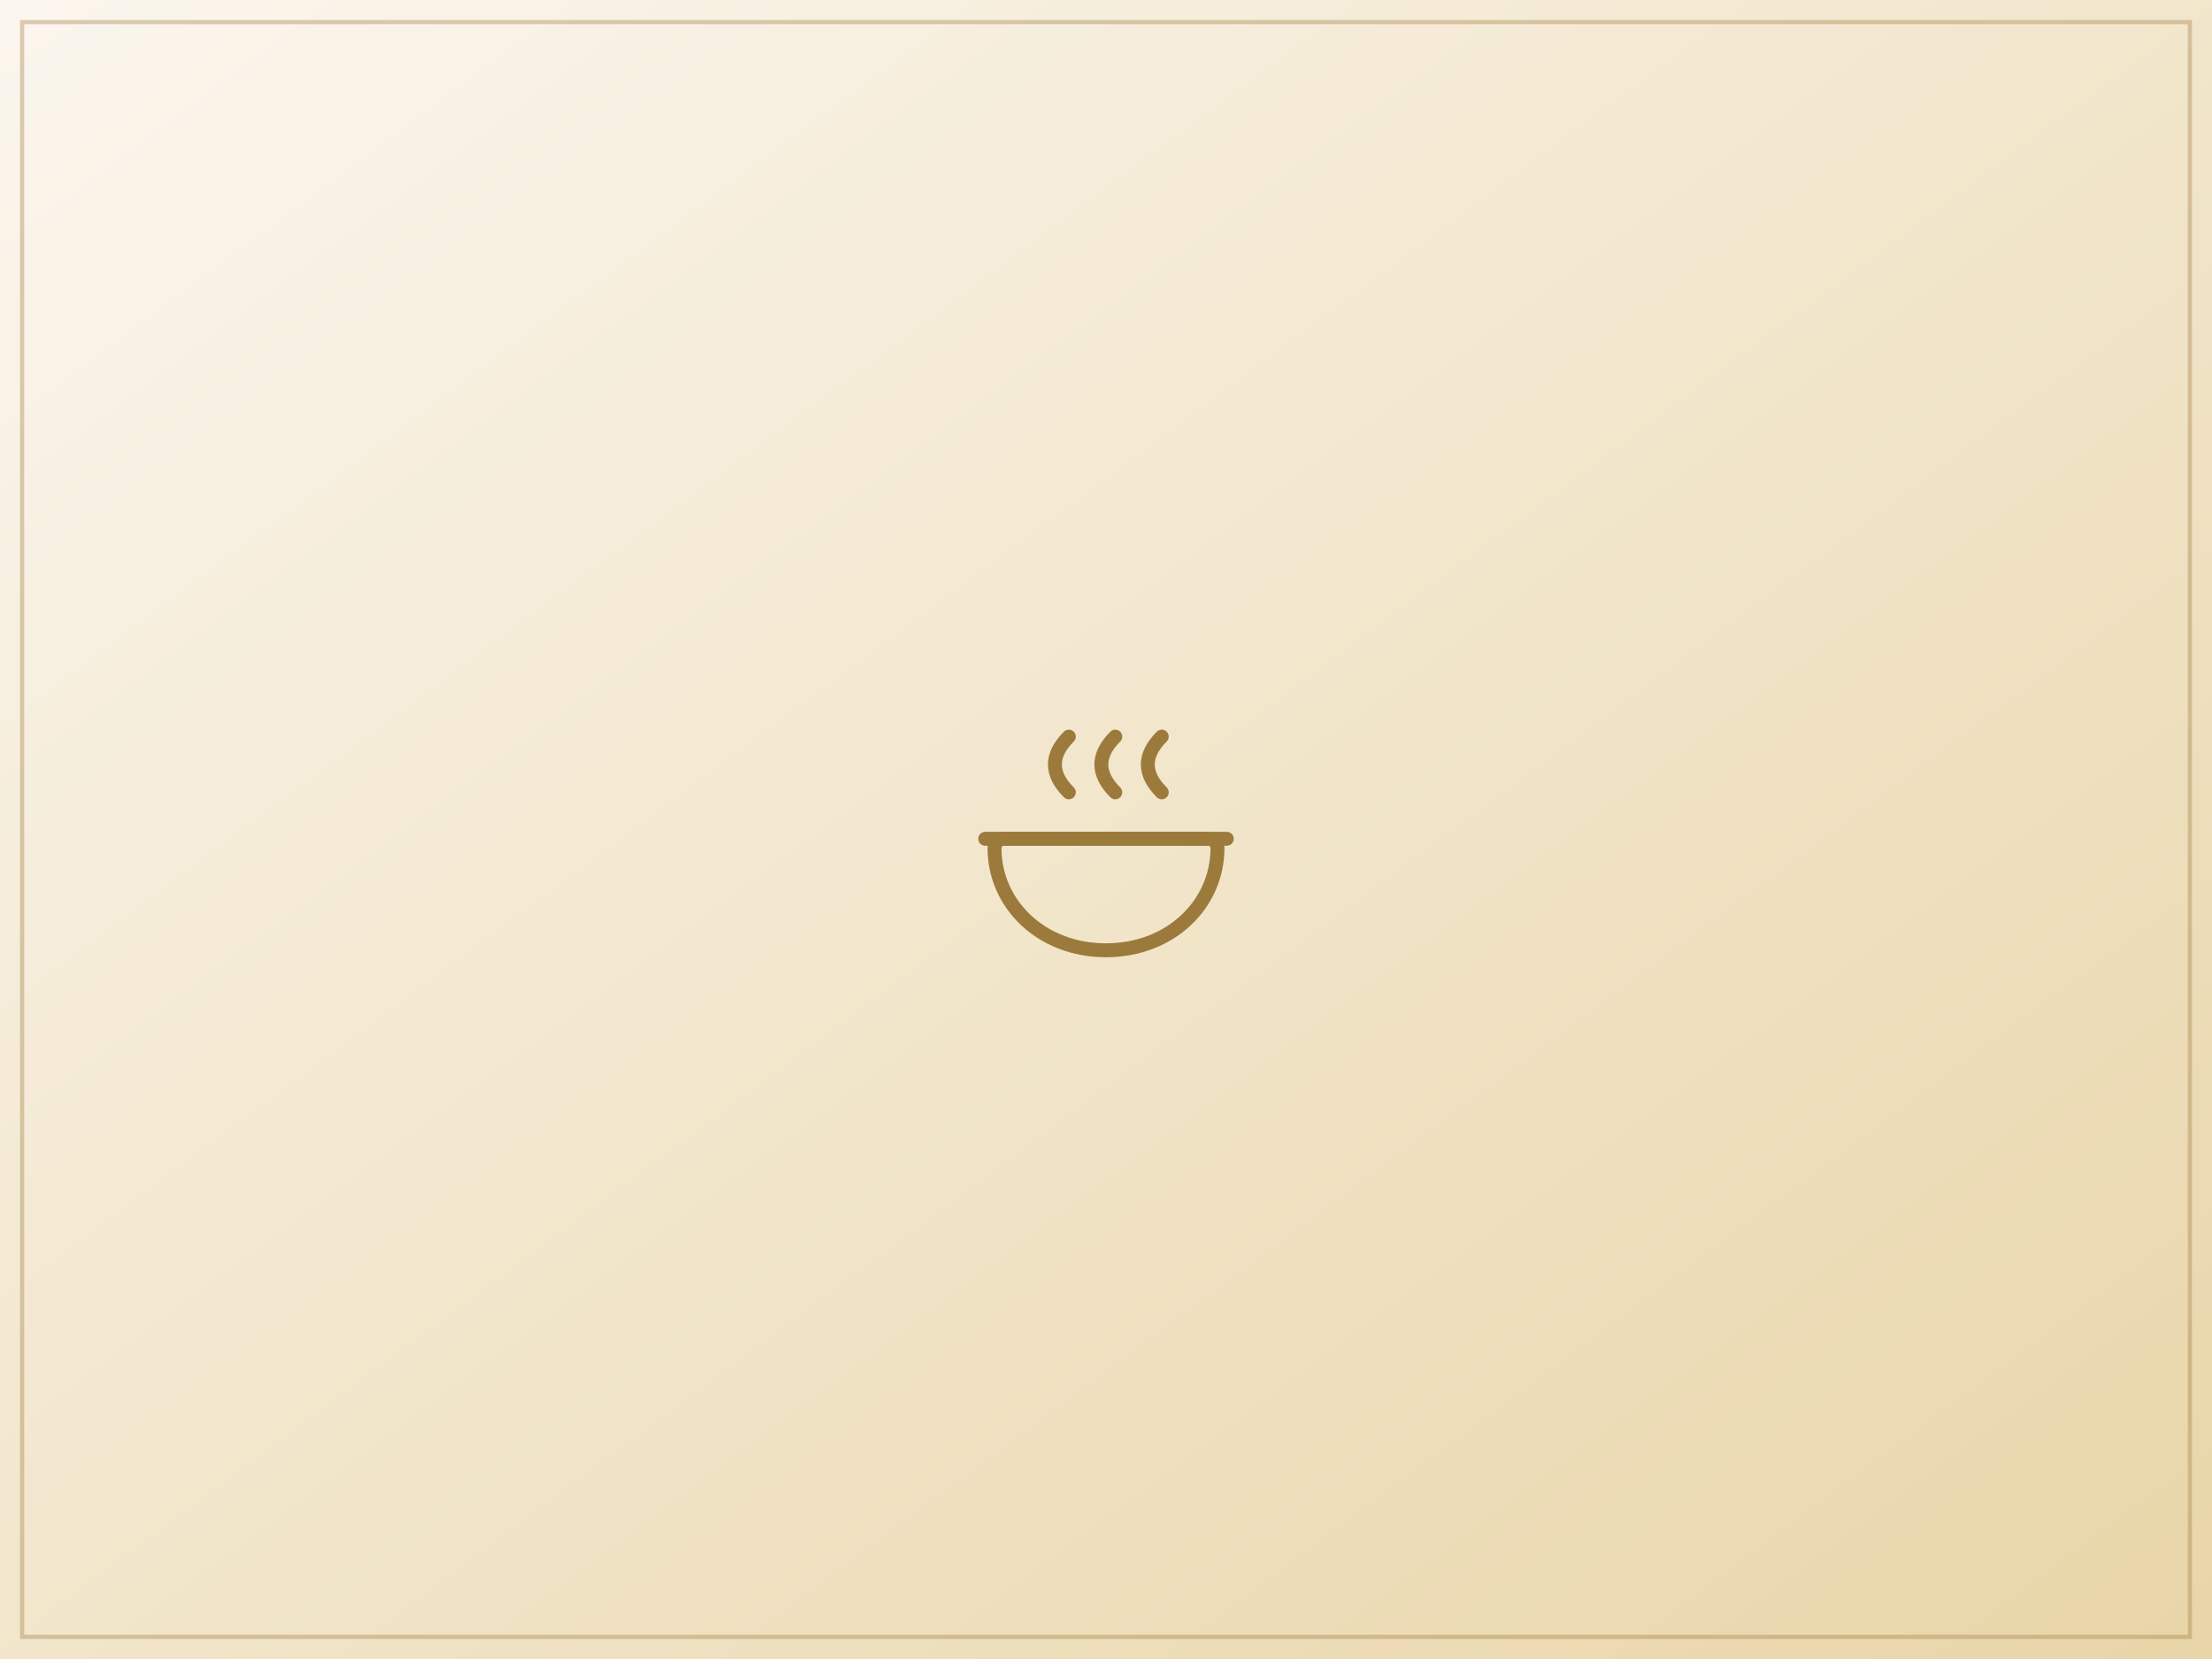
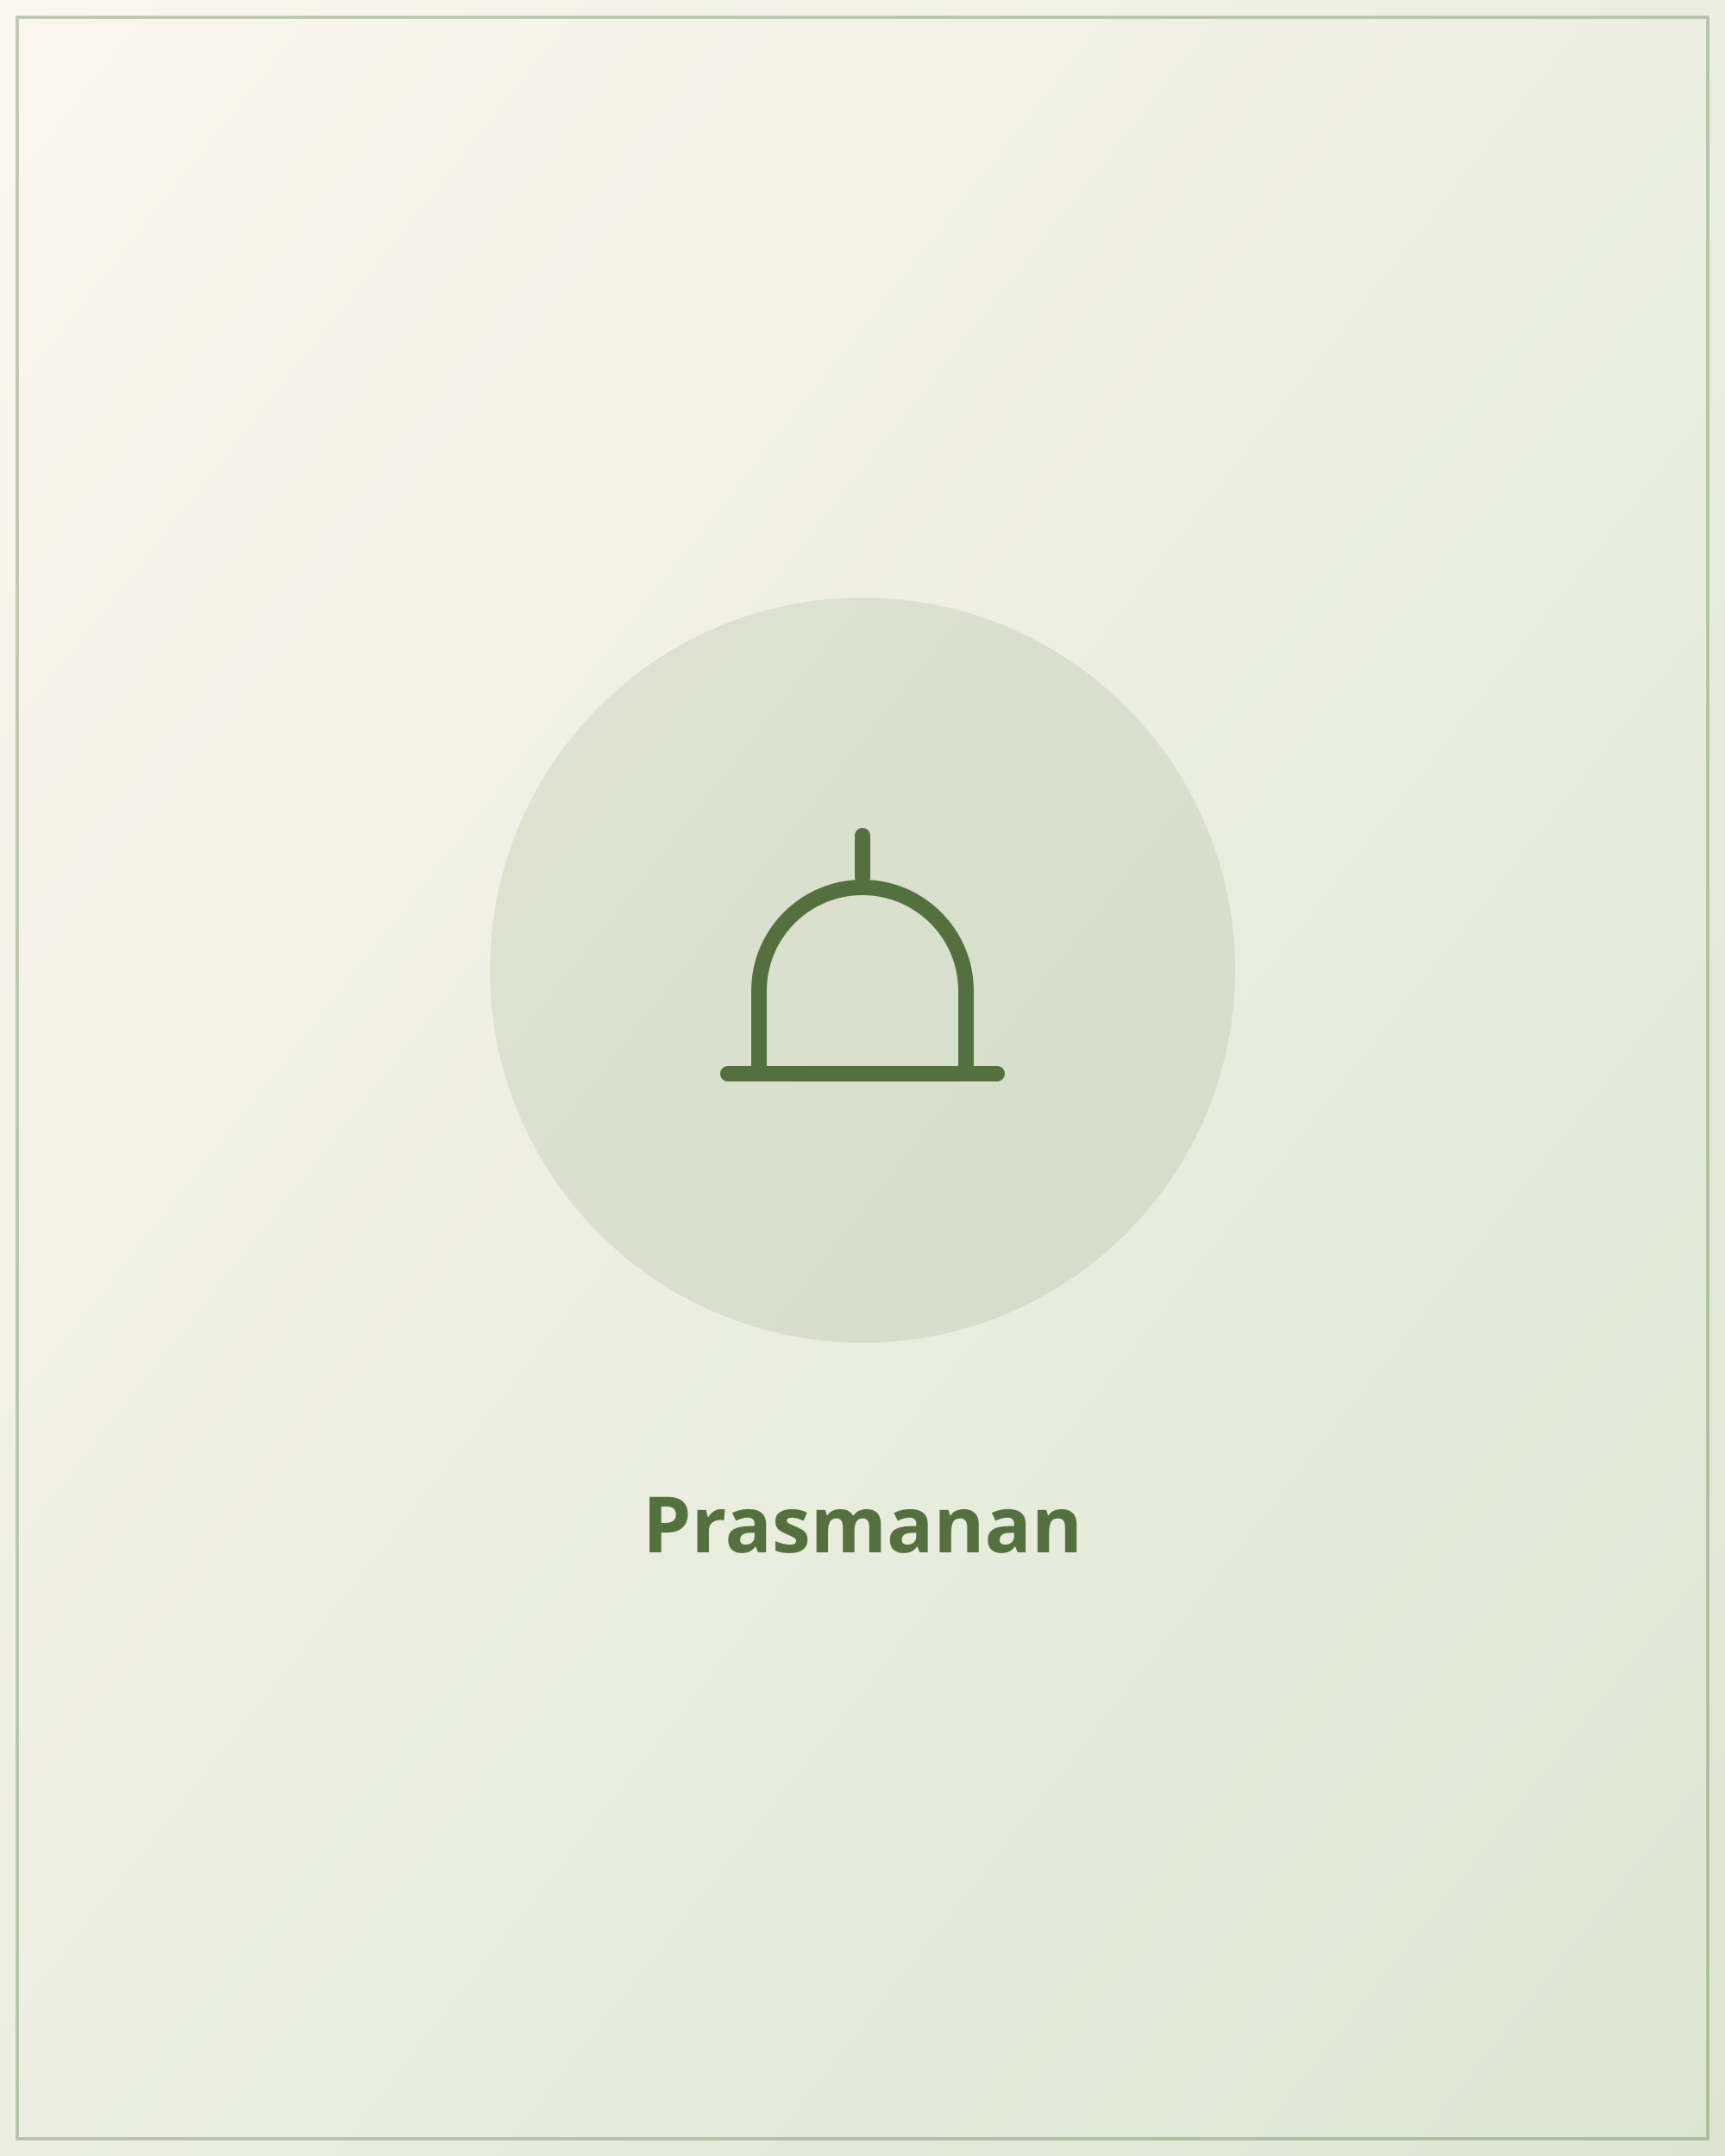
- <svg xmlns="http://www.w3.org/2000/svg" viewBox="0 0 800 600" width="800" height="600" role="img" aria-label="Placeholder foto Catering Mak Yo">
+ <svg xmlns="http://www.w3.org/2000/svg" viewBox="0 0 800 1000" width="800" height="1000" role="img" aria-label="Prasmanan">
  <defs>
-     <linearGradient id="grad-gallery-2" x1="0" y1="0" x2="1" y2="1">
+     <linearGradient id="grad-gallery-02" x1="0" y1="0" x2="1" y2="1">
      <stop offset="0%" stop-color="#FBF6EE" />
-       <stop offset="100%" stop-color="#E8D5A8" />
+       <stop offset="100%" stop-color="#DBE6D2" />
    </linearGradient>
  </defs>
-   <rect width="800" height="600" fill="url(#grad-gallery-2)" />
-   <rect x="8" y="8" width="784" height="584" fill="none" stroke="#9C7A3C" stroke-opacity="0.35" stroke-width="1.5" />
-   <g transform="translate(316, 216) scale(1.68)" color="#9C7A3C">
-     <g fill="none" stroke="currentColor" stroke-width="3" stroke-linecap="round" stroke-linejoin="round">
-       <path d="M28 52 h44 a2 2 0 0 1 2 2 c0 12 -10 22 -24 22 s-24 -10 -24 -22 a2 2 0 0 1 2 -2 Z" />
-       <path d="M24 52 h52" />
-       <path d="M42 30 c-4 4 -4 8 0 12" />
-       <path d="M52 30 c-4 4 -4 8 0 12" />
-       <path d="M62 30 c-4 4 -4 8 0 12" />
-     </g>
+   <rect width="800" height="1000" fill="url(#grad-gallery-02)" />
+   <rect x="8" y="8" width="784" height="984" fill="none" stroke="#55703F" stroke-opacity="0.35" stroke-width="1.5" />
+   <circle cx="400" cy="450" r="172.8" fill="#55703F" fill-opacity="0.12" />
+   <g transform="translate(280, 330) scale(2.4)" fill="none" stroke="#55703F" stroke-width="3" stroke-linecap="round" stroke-linejoin="round">
+     <path d="M24 70 h52" />
+     <path d="M30 70 v-16 a20 20 0 0 1 40 0 v16" />
+     <path d="M50 32 v-8" />
  </g>
+   <text x="400" y="720" text-anchor="middle" font-family="'Plus Jakarta Sans', sans-serif" font-size="36" font-weight="600" fill="#55703F">Prasmanan</text>
</svg>
